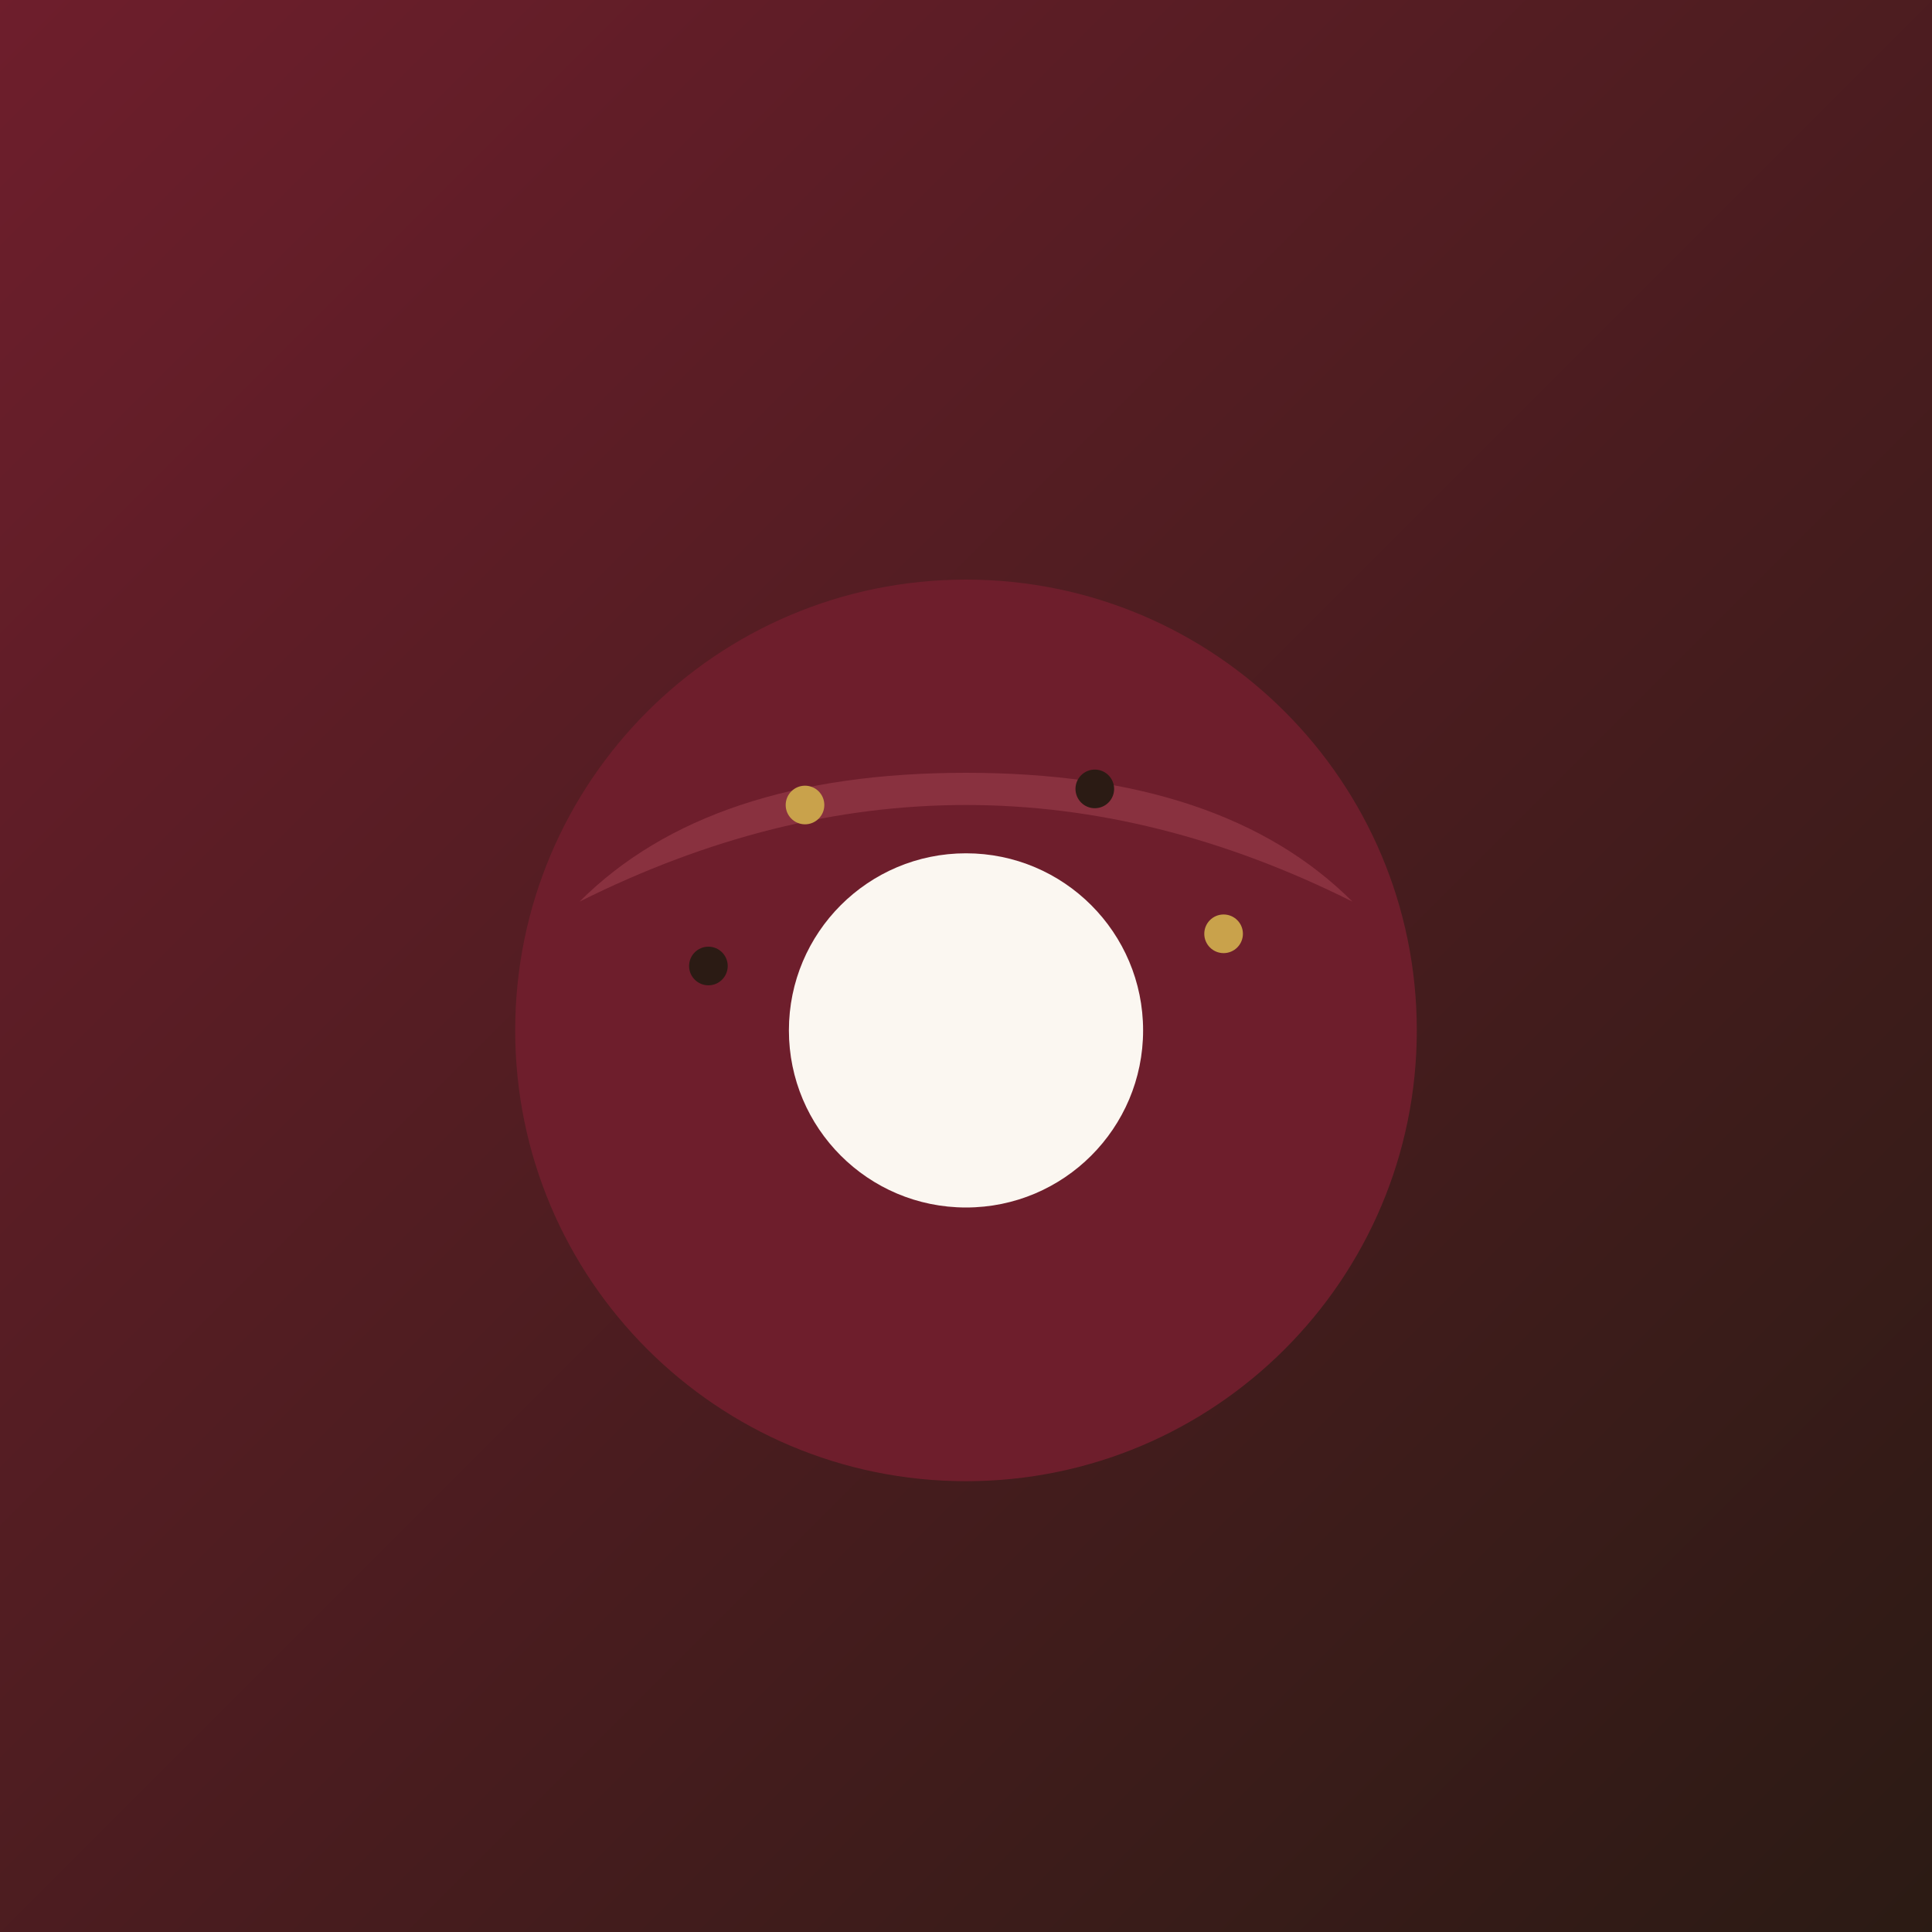
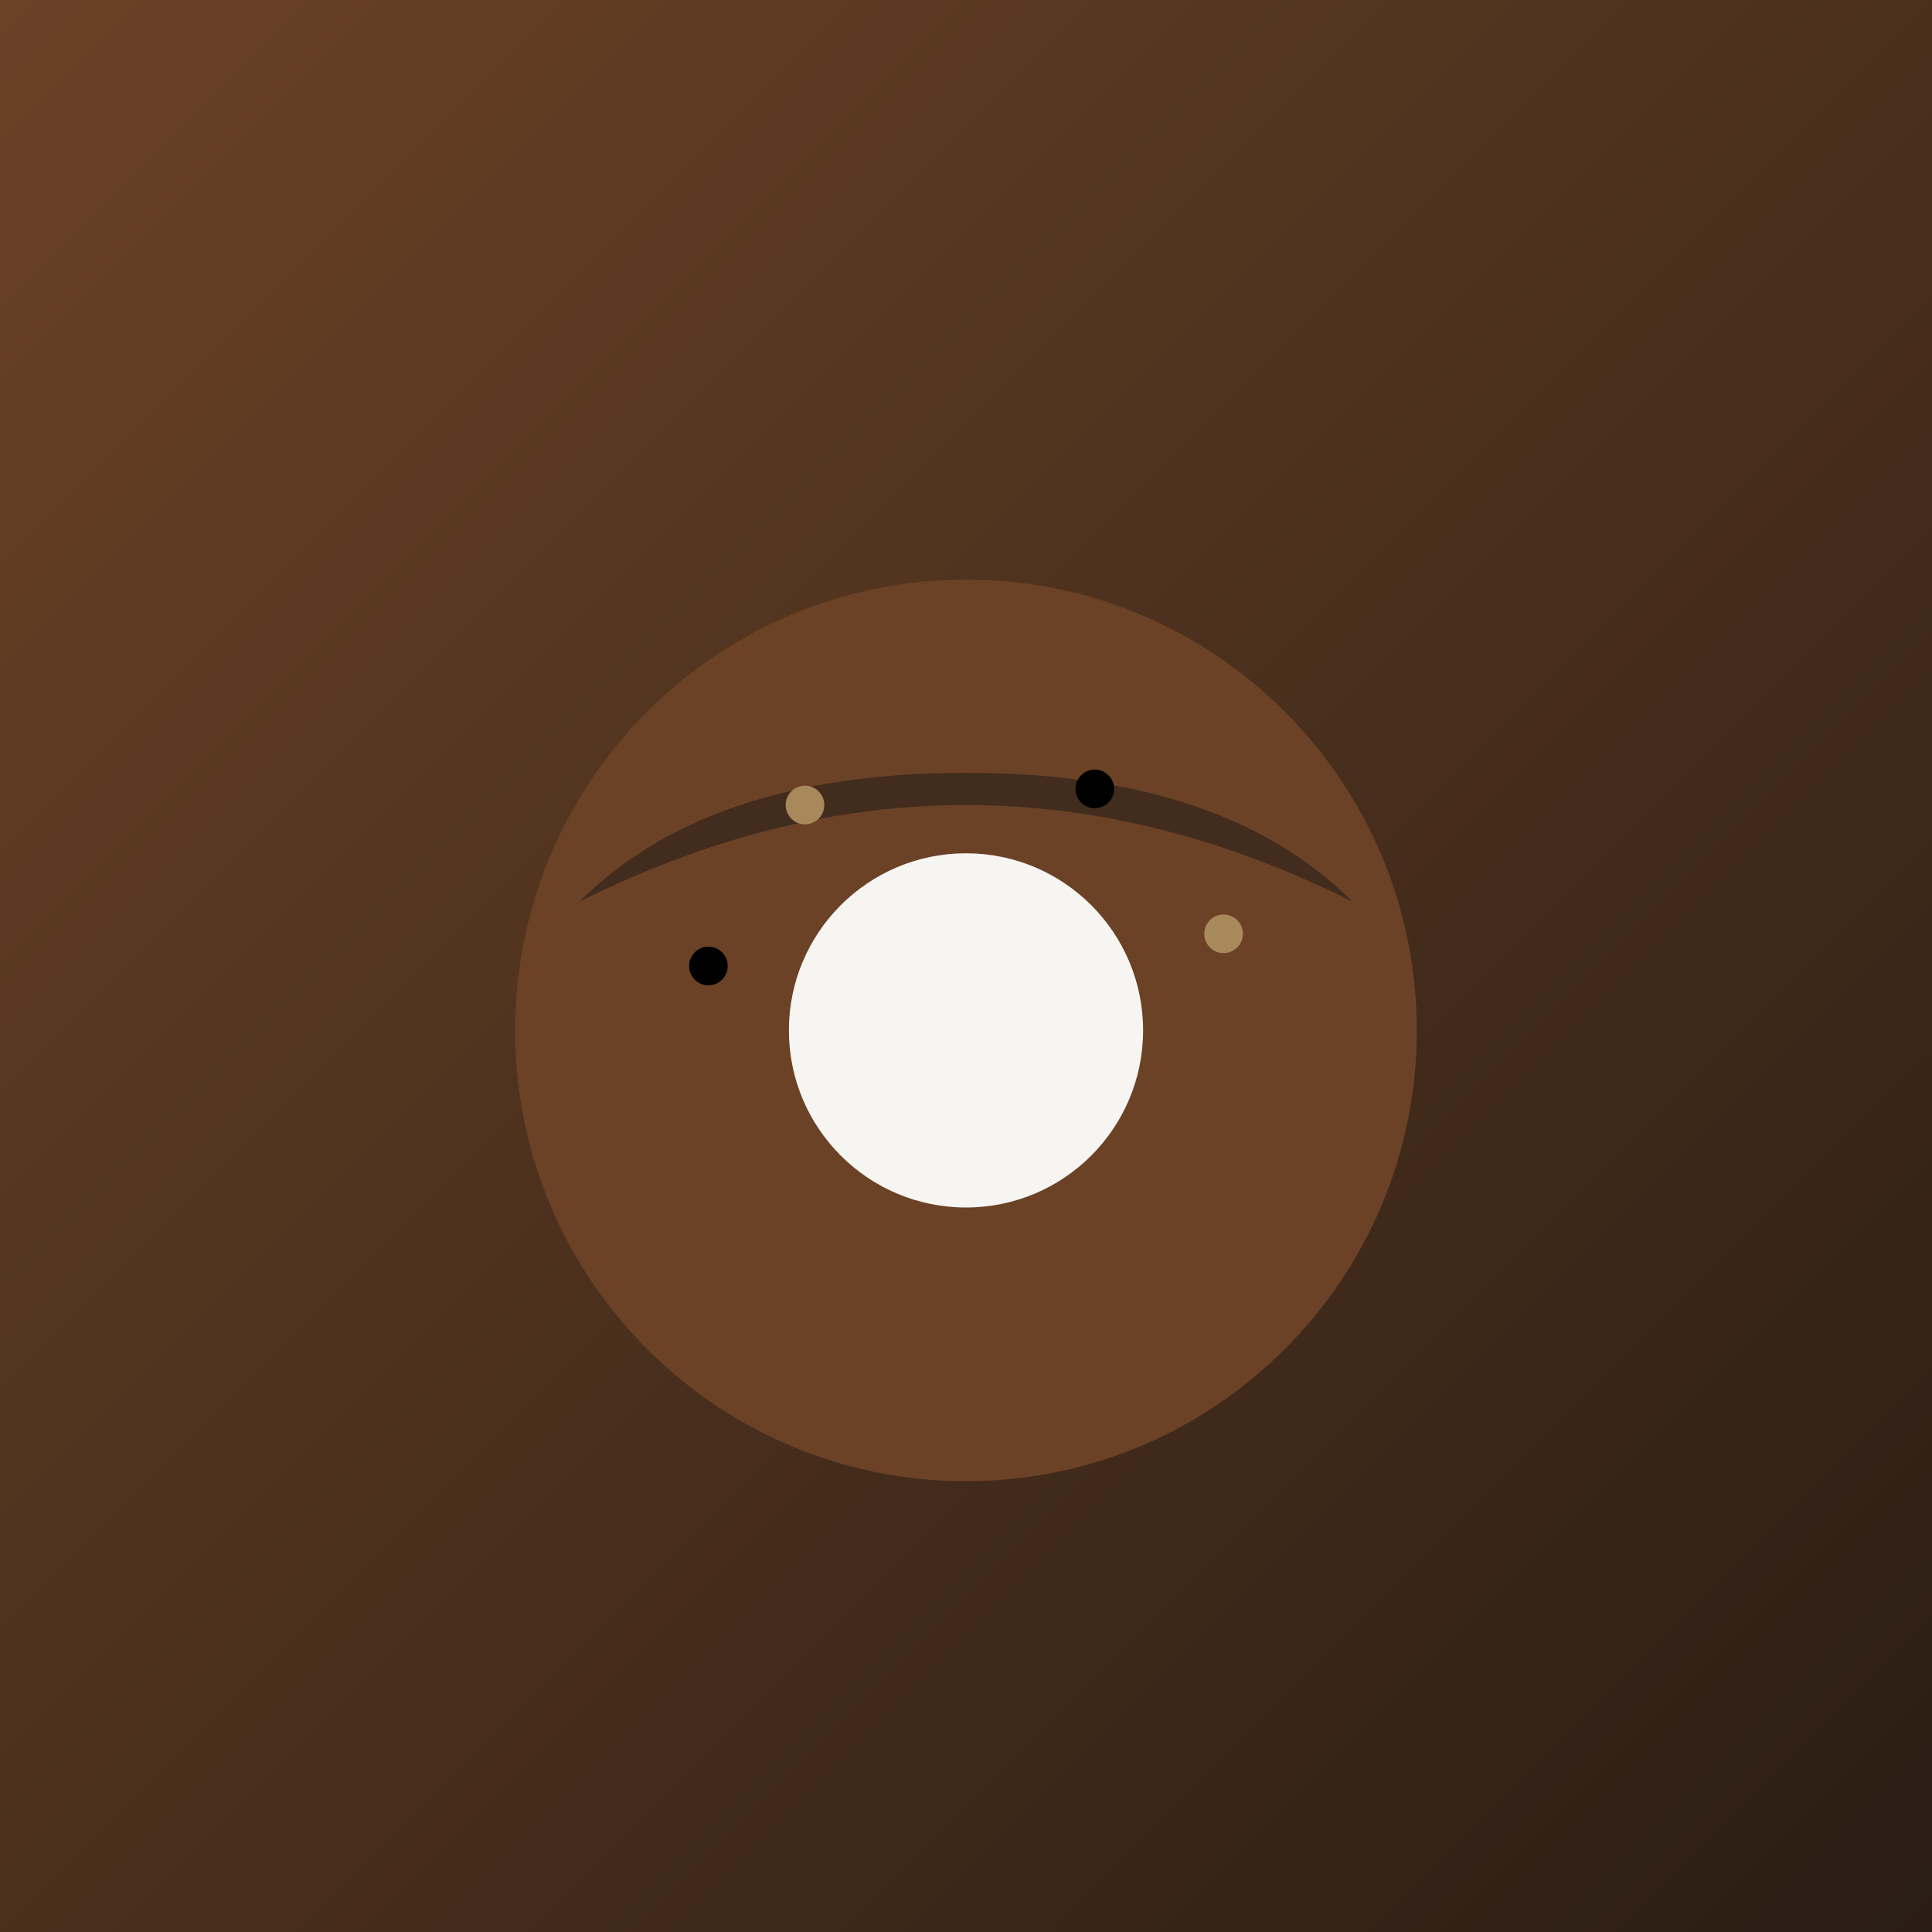
<svg xmlns="http://www.w3.org/2000/svg" viewBox="0 0 600 600">
  <defs>
    <linearGradient id="g12" x1="0" y1="0" x2="1" y2="1">
-       <stop offset="0%" stop-color="#6e1e2c" />
-       <stop offset="100%" stop-color="#2b1b14" />
+       <stop offset="0%" stop-color="#6b4226" />
+       <stop offset="100%" stop-color="#2a1d14" />
    </linearGradient>
  </defs>
  <rect width="600" height="600" fill="url(#g12)" />
  <g transform="translate(160,180)">
-     <circle cx="140" cy="140" r="140" fill="#6e1e2c" />
-     <circle cx="140" cy="140" r="55" fill="#fbf7f1" />
-     <path d="M20 100 Q140 40 260 100 Q220 60 140 60 Q60 60 20 100Z" fill="#8c3341" opacity="0.9" />
-     <circle cx="90" cy="70" r="6" fill="#c9a24b" />
-     <circle cx="180" cy="65" r="6" fill="#2b1b14" />
-     <circle cx="220" cy="110" r="6" fill="#c9a24b" />
-     <circle cx="60" cy="120" r="6" fill="#2b1b14" />
+     <circle cx="140" cy="140" r="140" fill="#6b4226" />
+     <circle cx="140" cy="140" r="55" fill="#f6f5f2" />
+     <path d="M20 100 Q140 40 260 100 Q220 60 140 60 Q60 60 20 100Z" fill="#3d2a1c" opacity="0.9" />
+     <circle cx="90" cy="70" r="6" fill="#a8895c" />
+     <circle cx="180" cy="65" r="6" fill="undefined" />
+     <circle cx="220" cy="110" r="6" fill="#a8895c" />
+     <circle cx="60" cy="120" r="6" fill="undefined" />
  </g>
</svg>
